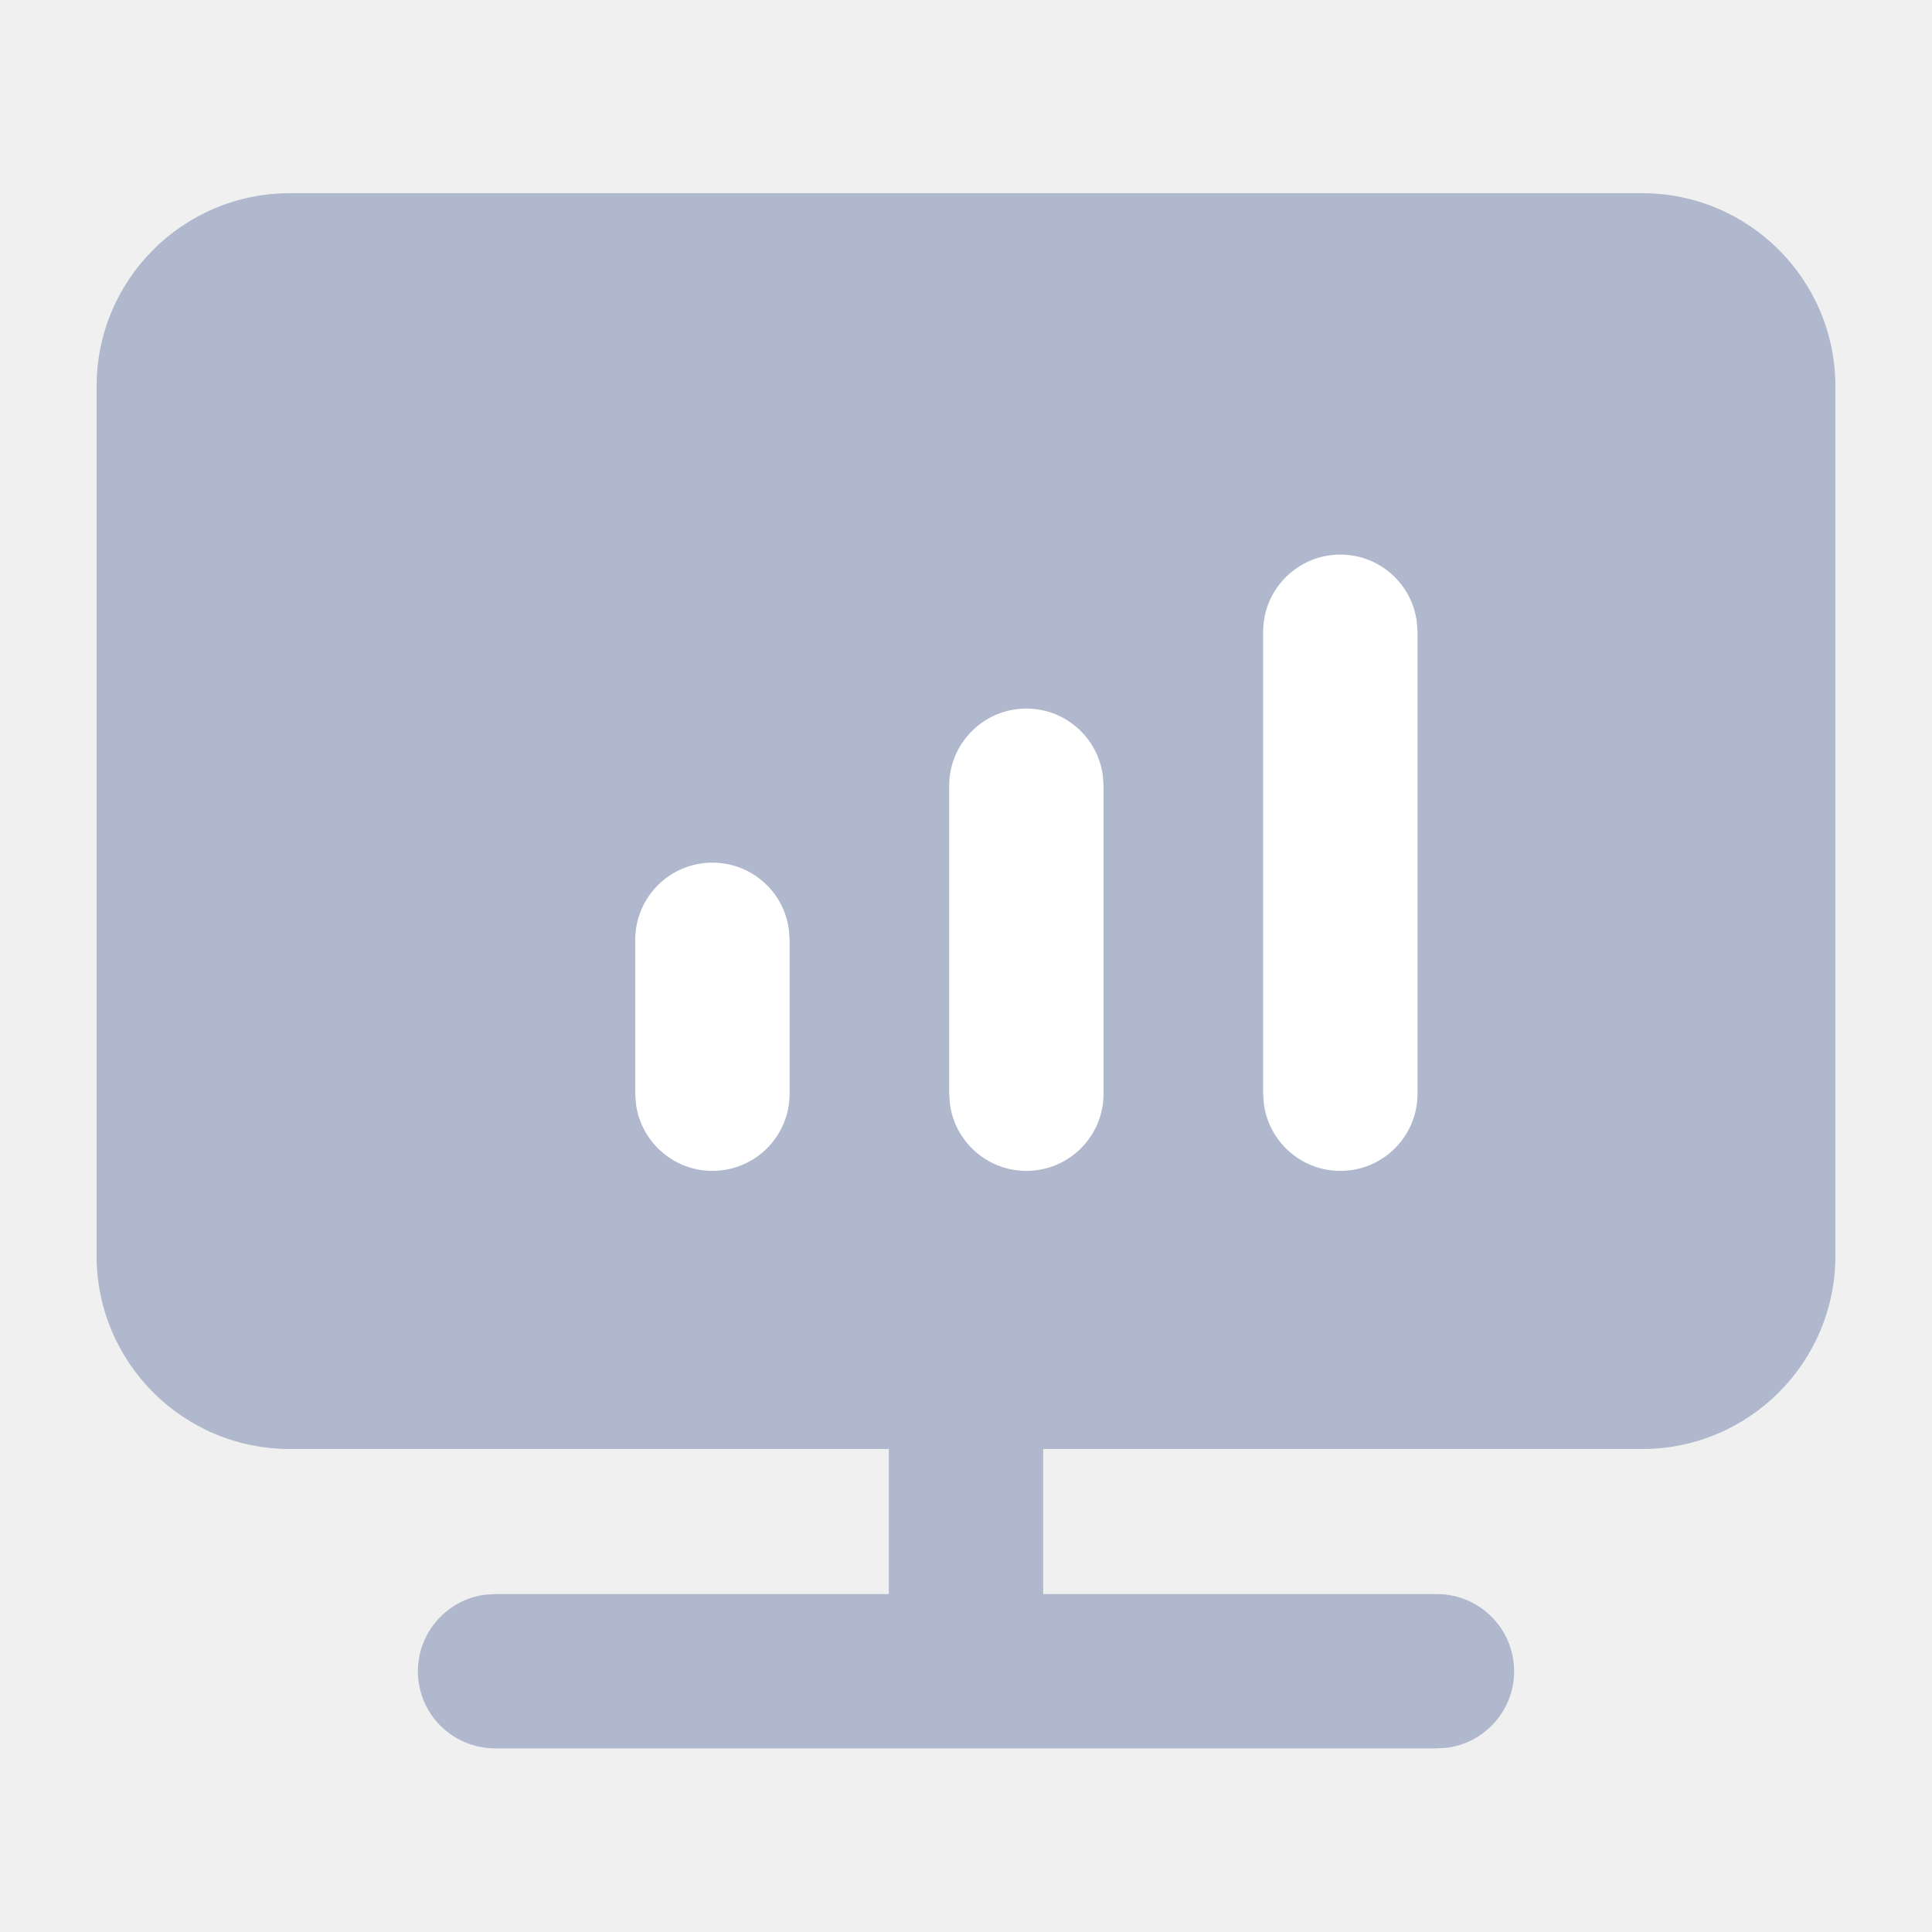
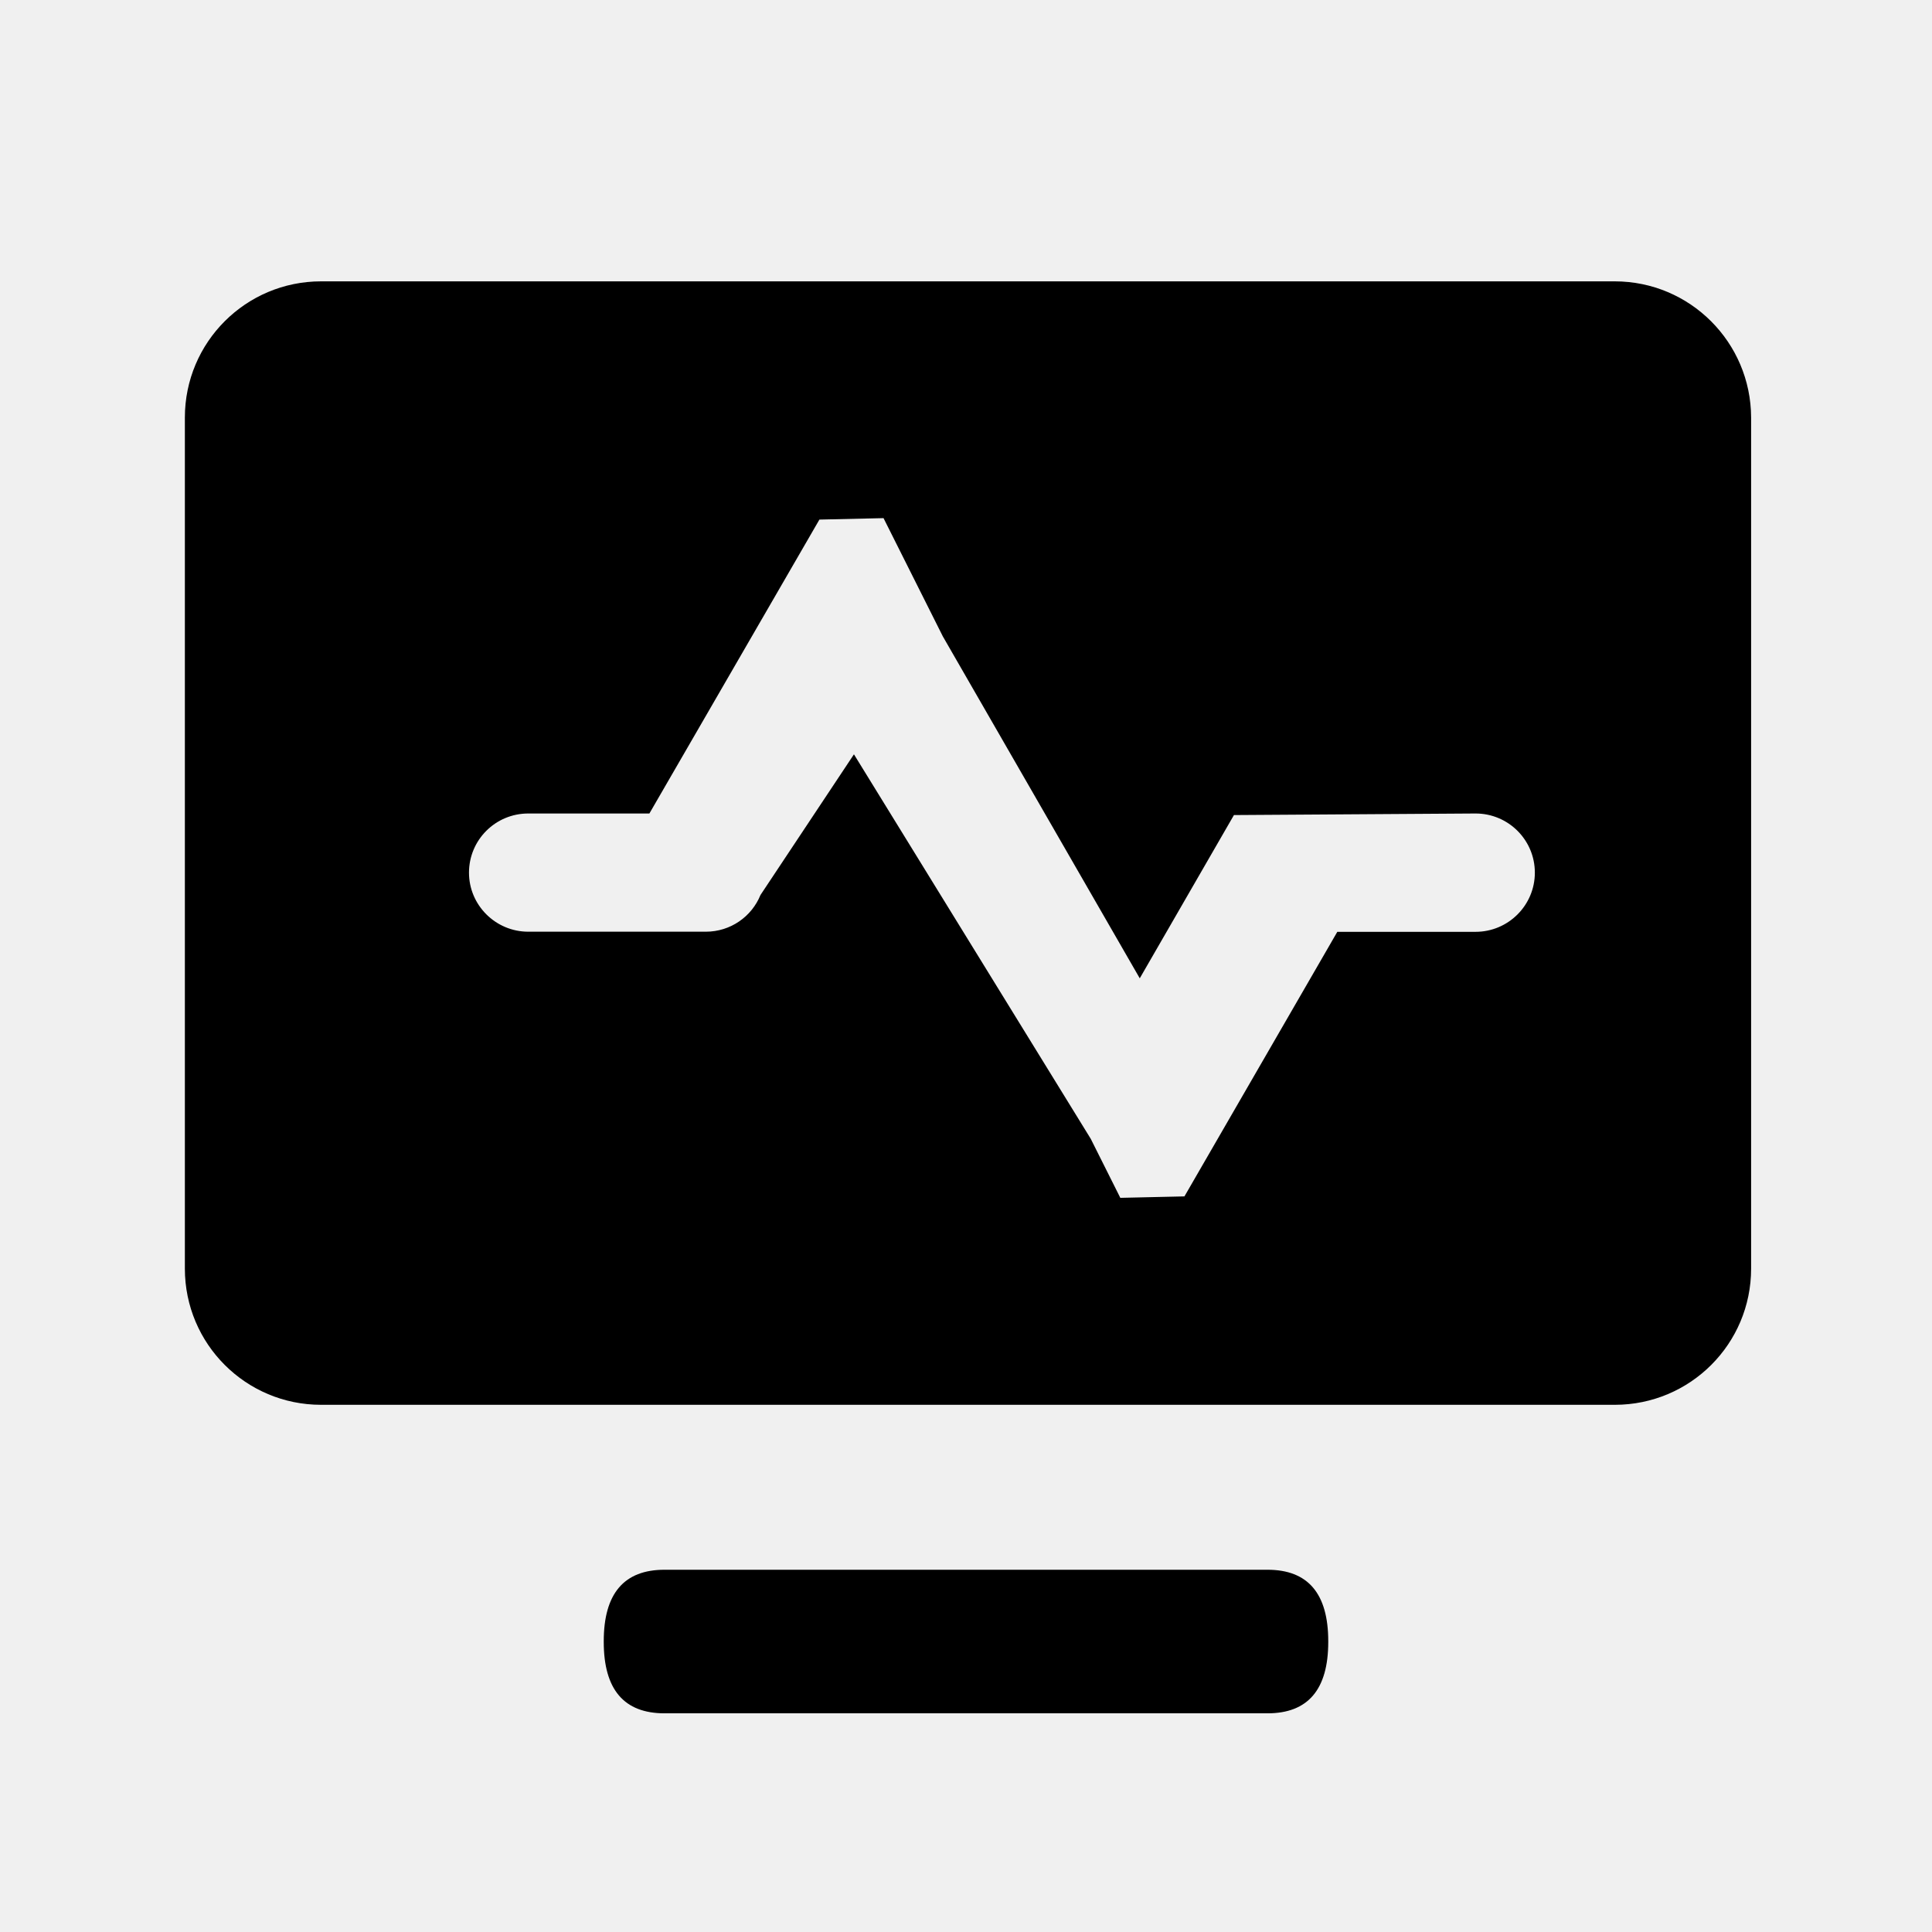
- <svg xmlns="http://www.w3.org/2000/svg" width="20px" height="20px" viewBox="0 0 20 20" version="1.1">
-   <g id="页面-1" stroke="none" stroke-width="1" fill="none" fill-rule="evenodd">
-     <g id="交互状态和切图" transform="translate(-75, -100)">
-       <g id="icon_monitor" transform="translate(70, 95)">
-         <g transform="translate(5, 5)">
-           <rect id="矩形" fill="#B0B8CD" x="1" y="2" width="18" height="13" rx="2" />
-           <path d="M7.375,8.93 C7.782,8.93 8.118,9.234 8.167,9.628 L8.174,9.728 L8.174,11.322 C8.174,11.764 7.816,12.121 7.375,12.121 C6.968,12.121 6.632,11.816 6.583,11.423 L6.576,11.322 L6.576,9.728 C6.576,9.287 6.934,8.93 7.375,8.93 Z" id="路径" fill="#FFFFFF" fill-rule="nonzero" />
-           <path d="M10,13.314 C10.407,13.314 10.743,13.618 10.792,14.012 L10.799,14.112 L10.799,16.504 C10.799,16.945 10.441,17.302 10,17.302 C9.593,17.302 9.257,16.998 9.208,16.604 L9.201,16.504 L9.201,14.112 C9.201,13.671 9.559,13.314 10,13.314 Z" id="路径" fill="#B0B8CD" fill-rule="nonzero" />
-           <path d="M10.625,7.335 C11.032,7.335 11.368,7.64 11.417,8.034 L11.424,8.134 L11.424,11.322 C11.424,11.764 11.066,12.121 10.625,12.121 C10.218,12.121 9.882,11.816 9.833,11.423 L9.826,11.322 L9.826,8.134 C9.826,7.693 10.184,7.335 10.625,7.335 Z" id="路径" fill="#FFFFFF" fill-rule="nonzero" />
-           <path d="M13.875,5.741 C14.282,5.741 14.618,6.046 14.667,6.44 L14.674,6.54 L14.674,11.322 C14.674,11.764 14.316,12.121 13.875,12.121 C13.468,12.121 13.132,11.816 13.083,11.423 L13.076,11.322 L13.076,6.54 C13.076,6.099 13.434,5.741 13.875,5.741 Z" id="路径" fill="#FFFFFF" fill-rule="nonzero" />
-           <path d="M14.875,16.502 C15.316,16.502 15.674,16.86 15.674,17.301 C15.674,17.708 15.369,18.044 14.975,18.093 L14.875,18.099 L5.125,18.099 C4.684,18.099 4.326,17.742 4.326,17.301 C4.326,16.894 4.631,16.558 5.025,16.508 L5.125,16.502 L14.875,16.502 Z" id="路径" fill="#B0B8CD" fill-rule="nonzero" />
-           <rect id="矩形" fill-opacity="0" fill="#D8D8D8" x="0" y="0" width="20" height="20" />
-         </g>
+ <svg xmlns="http://www.w3.org/2000/svg" width="16px" height="16px" viewBox="0 0 16 16" version="1.1">
+   <g id="2-表格" stroke="none" stroke-width="1" fill="none" fill-rule="evenodd">
+     <g id="03表格" transform="translate(-927, -299)" fill="#000000" fill-rule="nonzero">
+       <g id="icon_monitor" transform="translate(927, 299)">
+         <rect id="矩形" opacity="0" x="0" y="0" width="16" height="16" />
+         <path d="M13.372,2.33 L2.659,2.33 C2.036,2.33 1.531,2.834 1.531,3.458 L1.531,10.506 C1.531,11.13 2.036,11.634 2.659,11.634 L13.373,11.634 C13.997,11.634 14.502,11.13 14.502,10.506 L14.502,3.458 C14.5,2.834 13.995,2.33 13.372,2.33 L13.372,2.33 Z M12.22,7.717 L11.075,7.717 L9.809,9.908 L9.278,9.92 L9.033,9.431 L7.072,6.247 L6.298,7.412 C6.225,7.591 6.05,7.716 5.845,7.716 L4.375,7.716 C4.105,7.716 3.884,7.497 3.884,7.227 C3.884,6.956 4.103,6.737 4.375,6.737 L5.378,6.737 L6.786,4.303 L7.317,4.291 L7.808,5.27 L9.439,8.102 L10.219,6.75 L12.22,6.737 C12.491,6.737 12.711,6.956 12.711,7.227 C12.711,7.497 12.491,7.717 12.22,7.717 Z" id="形状" />
+         <path d="M5.503,13 L10.497,13 C10.832,13 11,13.197 11,13.592 L11,13.598 C11,13.992 10.832,14.189 10.497,14.189 L5.503,14.189 C5.168,14.189 5,13.992 5,13.598 L5,13.592 C5,13.197 5.168,13 5.503,13 Z" id="路径" />
      </g>
    </g>
  </g>
</svg>
